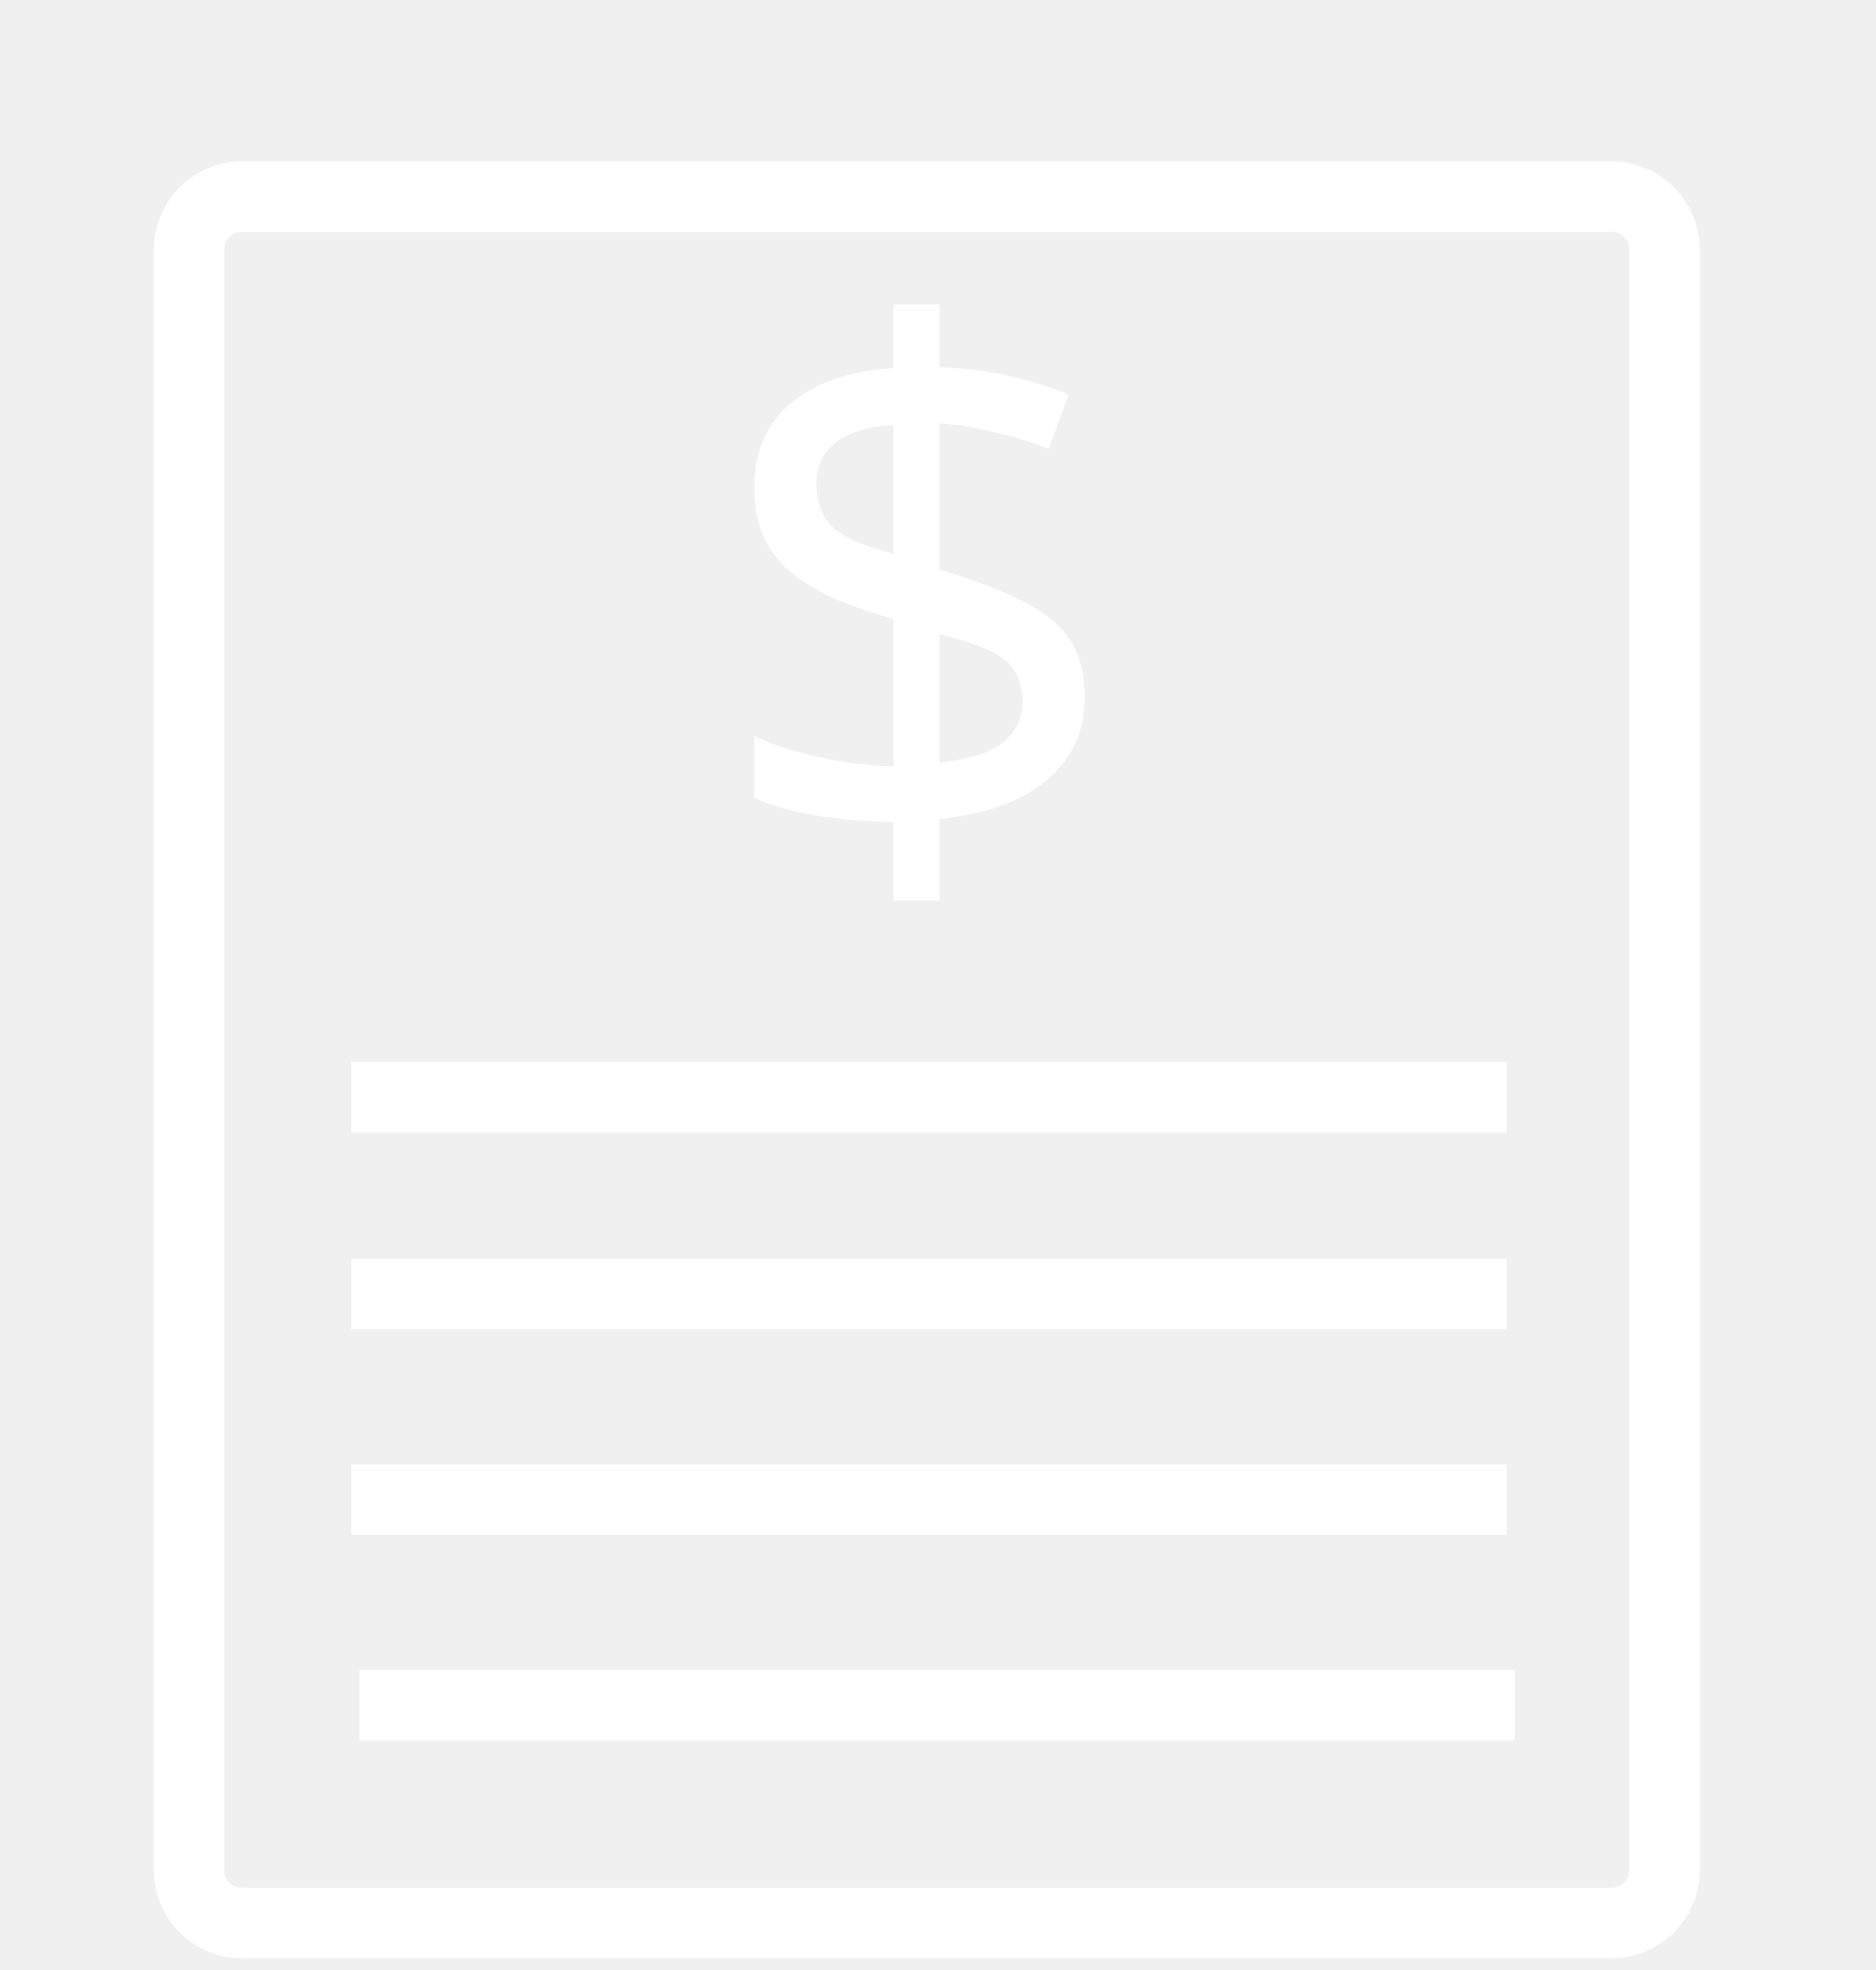
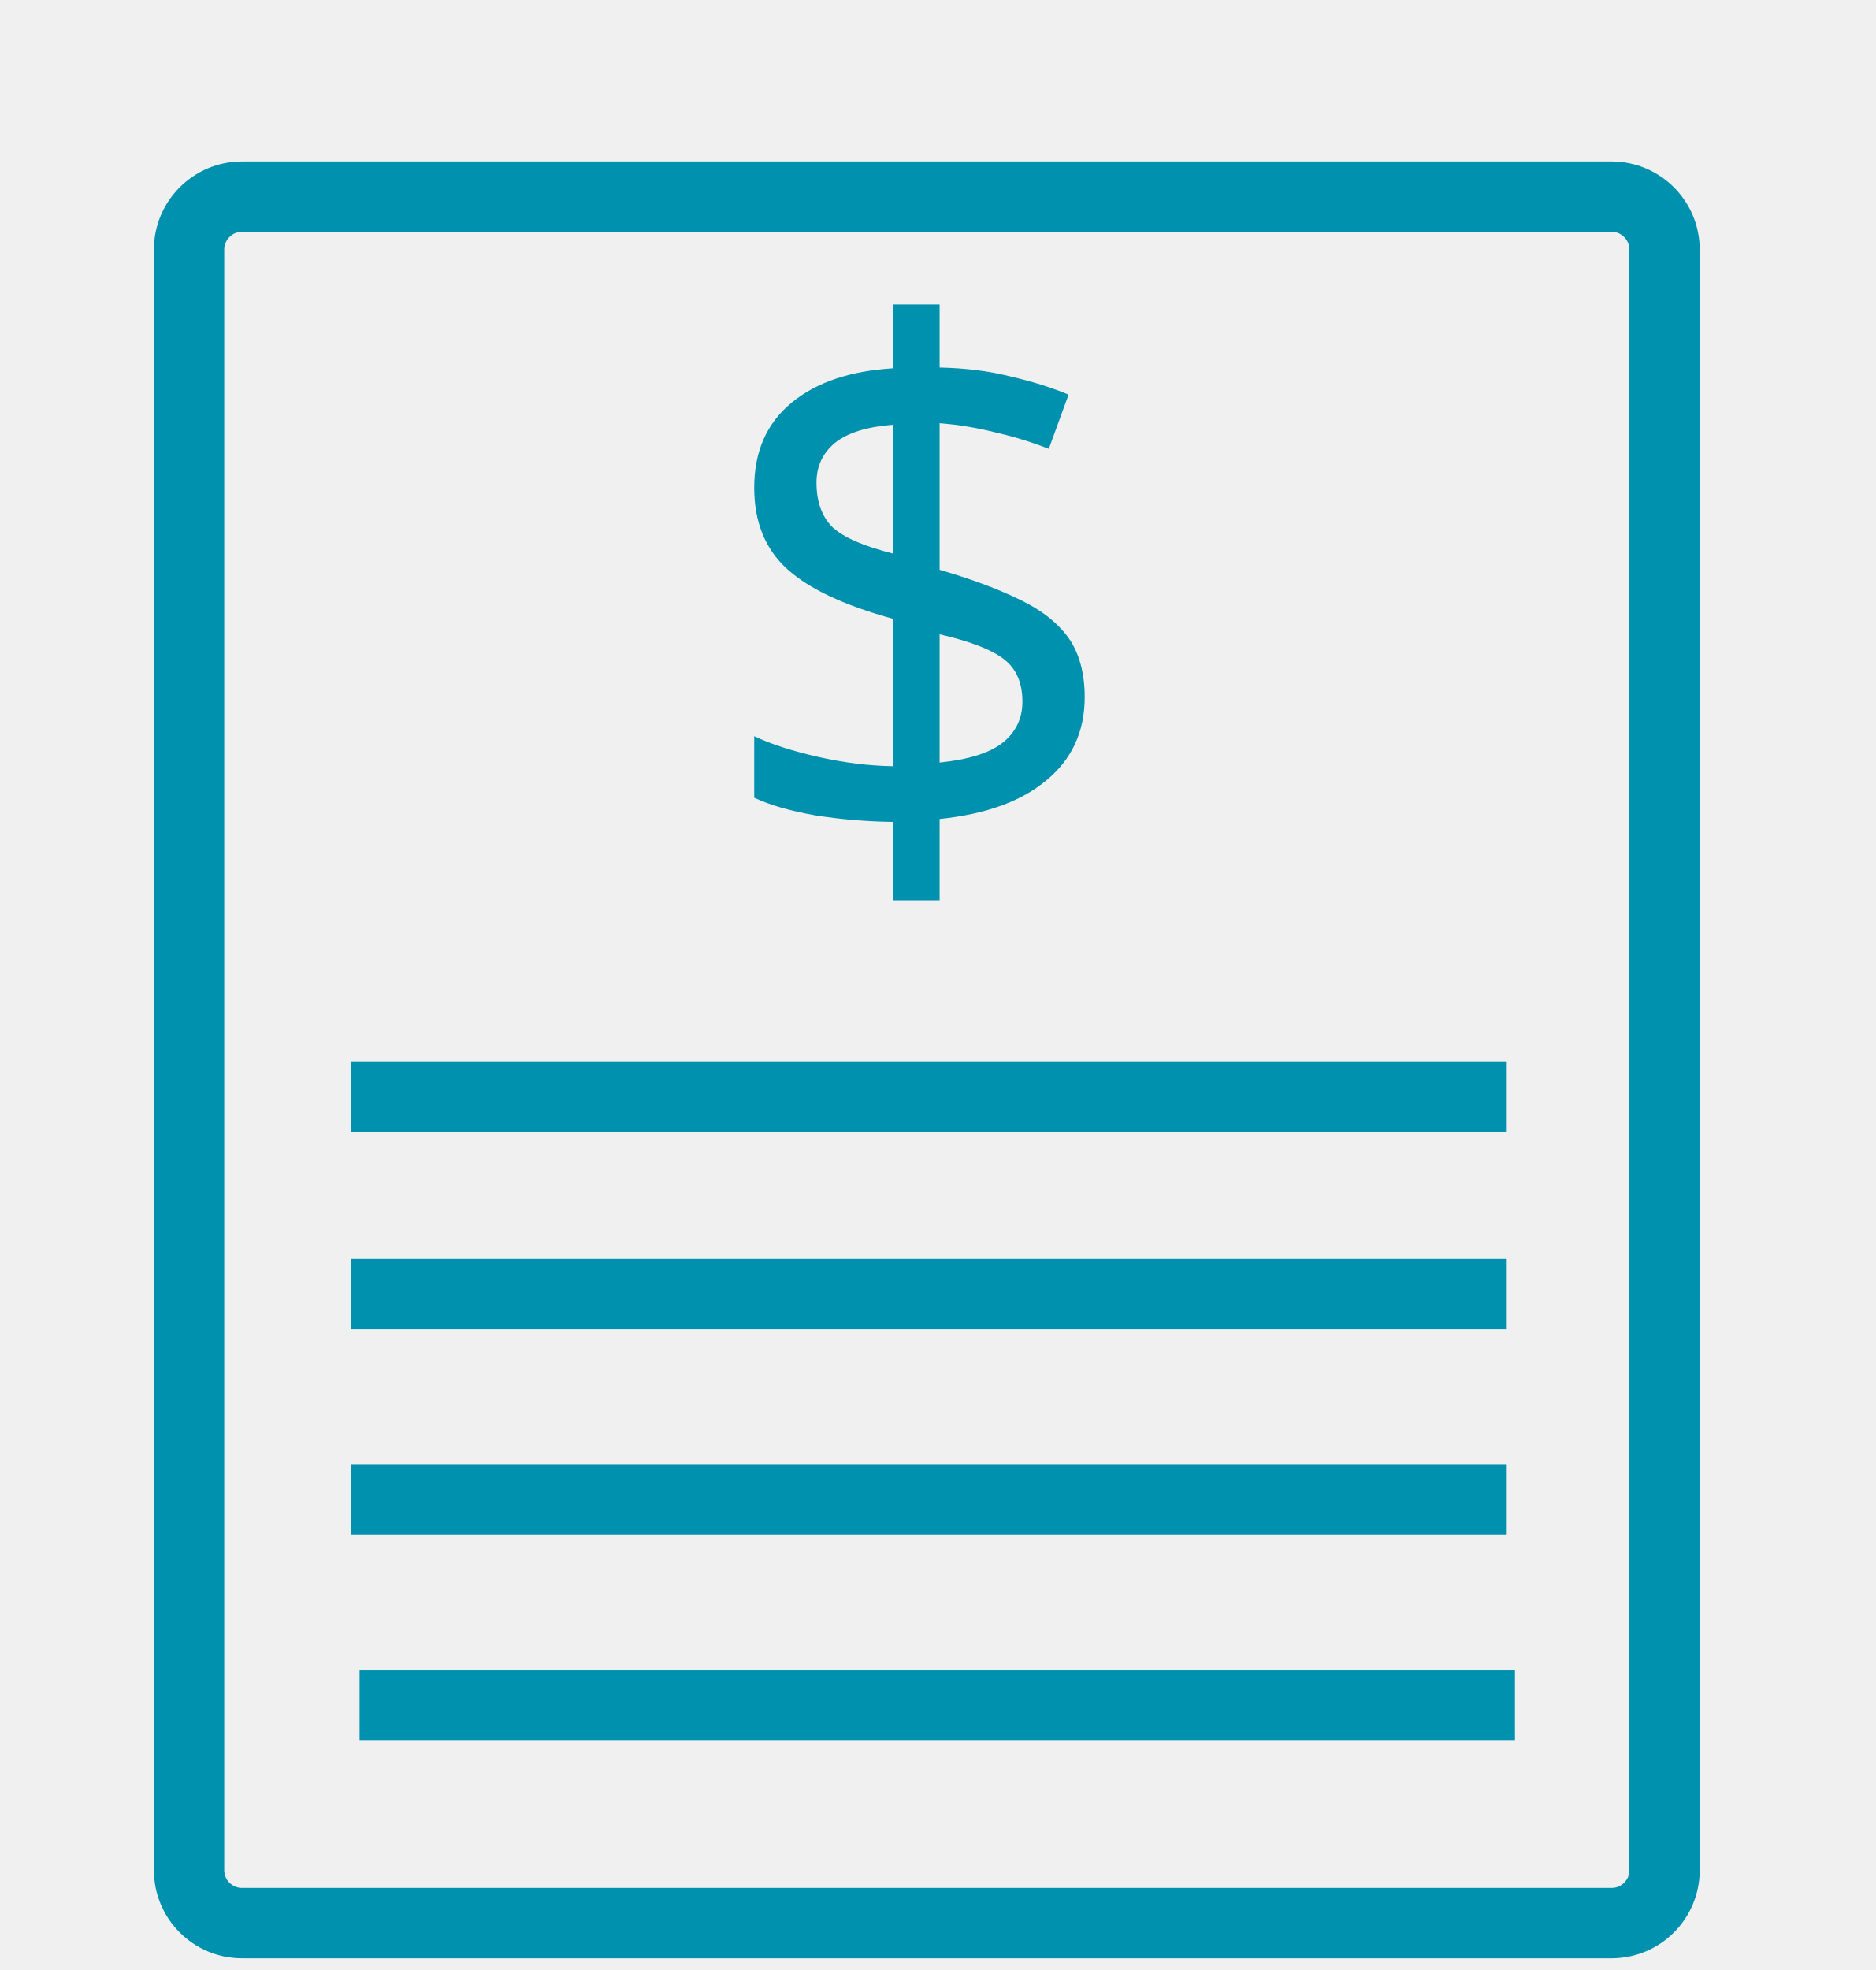
<svg xmlns="http://www.w3.org/2000/svg" version="1.1" id="Layer_1" x="0px" y="0px" width="40px" height="42px" viewBox="0 0 40 42" enable-background="new 0 0 40 42" xml:space="preserve">
-   <path fill="none" stroke="#FFFFFF" stroke-width="1.5" stroke-miterlimit="10" d="M35.492,39.87c0,0.625-0.505,1.13-1.131,1.13  H5.162c-0.625,0-1.131-0.505-1.131-1.13V5.323c0-0.624,0.506-1.131,1.131-1.131h29.199c0.626,0,1.131,0.507,1.131,1.131V39.87z" />
-   <polygon fill="none" stroke="#FFFFFF" stroke-width="1.5" stroke-miterlimit="10" points="32.302,36.35 32.302,36.35 7.667,36.35   7.667,36.35 7.667,36.35 7.667,36.35 32.302,36.35 " />
-   <polygon fill="none" stroke="#FFFFFF" stroke-width="1.5" stroke-miterlimit="10" points="32.127,31.972 32.127,31.972   7.492,31.972 7.492,31.972 7.492,31.972 7.492,31.972 32.127,31.972 " />
-   <polygon fill="none" stroke="#FFFFFF" stroke-width="1.5" stroke-miterlimit="10" points="32.127,27.593 32.127,27.593   7.492,27.593 7.492,27.593 7.492,27.593 7.492,27.593 32.127,27.593 " />
-   <polygon fill="none" stroke="#FFFFFF" stroke-width="1.5" stroke-miterlimit="10" points="32.127,23.391 32.127,23.391   7.492,23.391 7.492,23.391 7.492,23.391 7.492,23.391 32.127,23.391 " />
-   <text transform="matrix(1 0 0 1 15.1128 18.2886)" fill="#FFFFFF" font-family="'MyriadPro-Regular'" font-size="15.542">$</text>
+   <path fill="none" stroke="#0091ae" stroke-width="1.5" stroke-miterlimit="10" d="M35.492,39.87c0,0.625-0.505,1.13-1.131,1.13  H5.162c-0.625,0-1.131-0.505-1.131-1.13V5.323c0-0.624,0.506-1.131,1.131-1.131h29.199c0.626,0,1.131,0.507,1.131,1.131V39.87z" />
+   <polygon fill="none" stroke="#0091ae" stroke-width="1.5" stroke-miterlimit="10" points="32.302,36.35 32.302,36.35 7.667,36.35   7.667,36.35 7.667,36.35 7.667,36.35 32.302,36.35 " />
+   <polygon fill="none" stroke="#0091ae" stroke-width="1.5" stroke-miterlimit="10" points="32.127,31.972 32.127,31.972   7.492,31.972 7.492,31.972 7.492,31.972 7.492,31.972 32.127,31.972 " />
+   <polygon fill="none" stroke="#0091ae" stroke-width="1.5" stroke-miterlimit="10" points="32.127,27.593 32.127,27.593   7.492,27.593 7.492,27.593 7.492,27.593 7.492,27.593 32.127,27.593 " />
+   <polygon fill="none" stroke="#0091ae" stroke-width="1.5" stroke-miterlimit="10" points="32.127,23.391 32.127,23.391   7.492,23.391 7.492,23.391 7.492,23.391 7.492,23.391 32.127,23.391 " />
+   <text transform="matrix(1 0 0 1 15.1128 18.2886)" fill="#0091ae" font-family="'MyriadPro-Regular'" font-size="15.542">$</text>
</svg>
